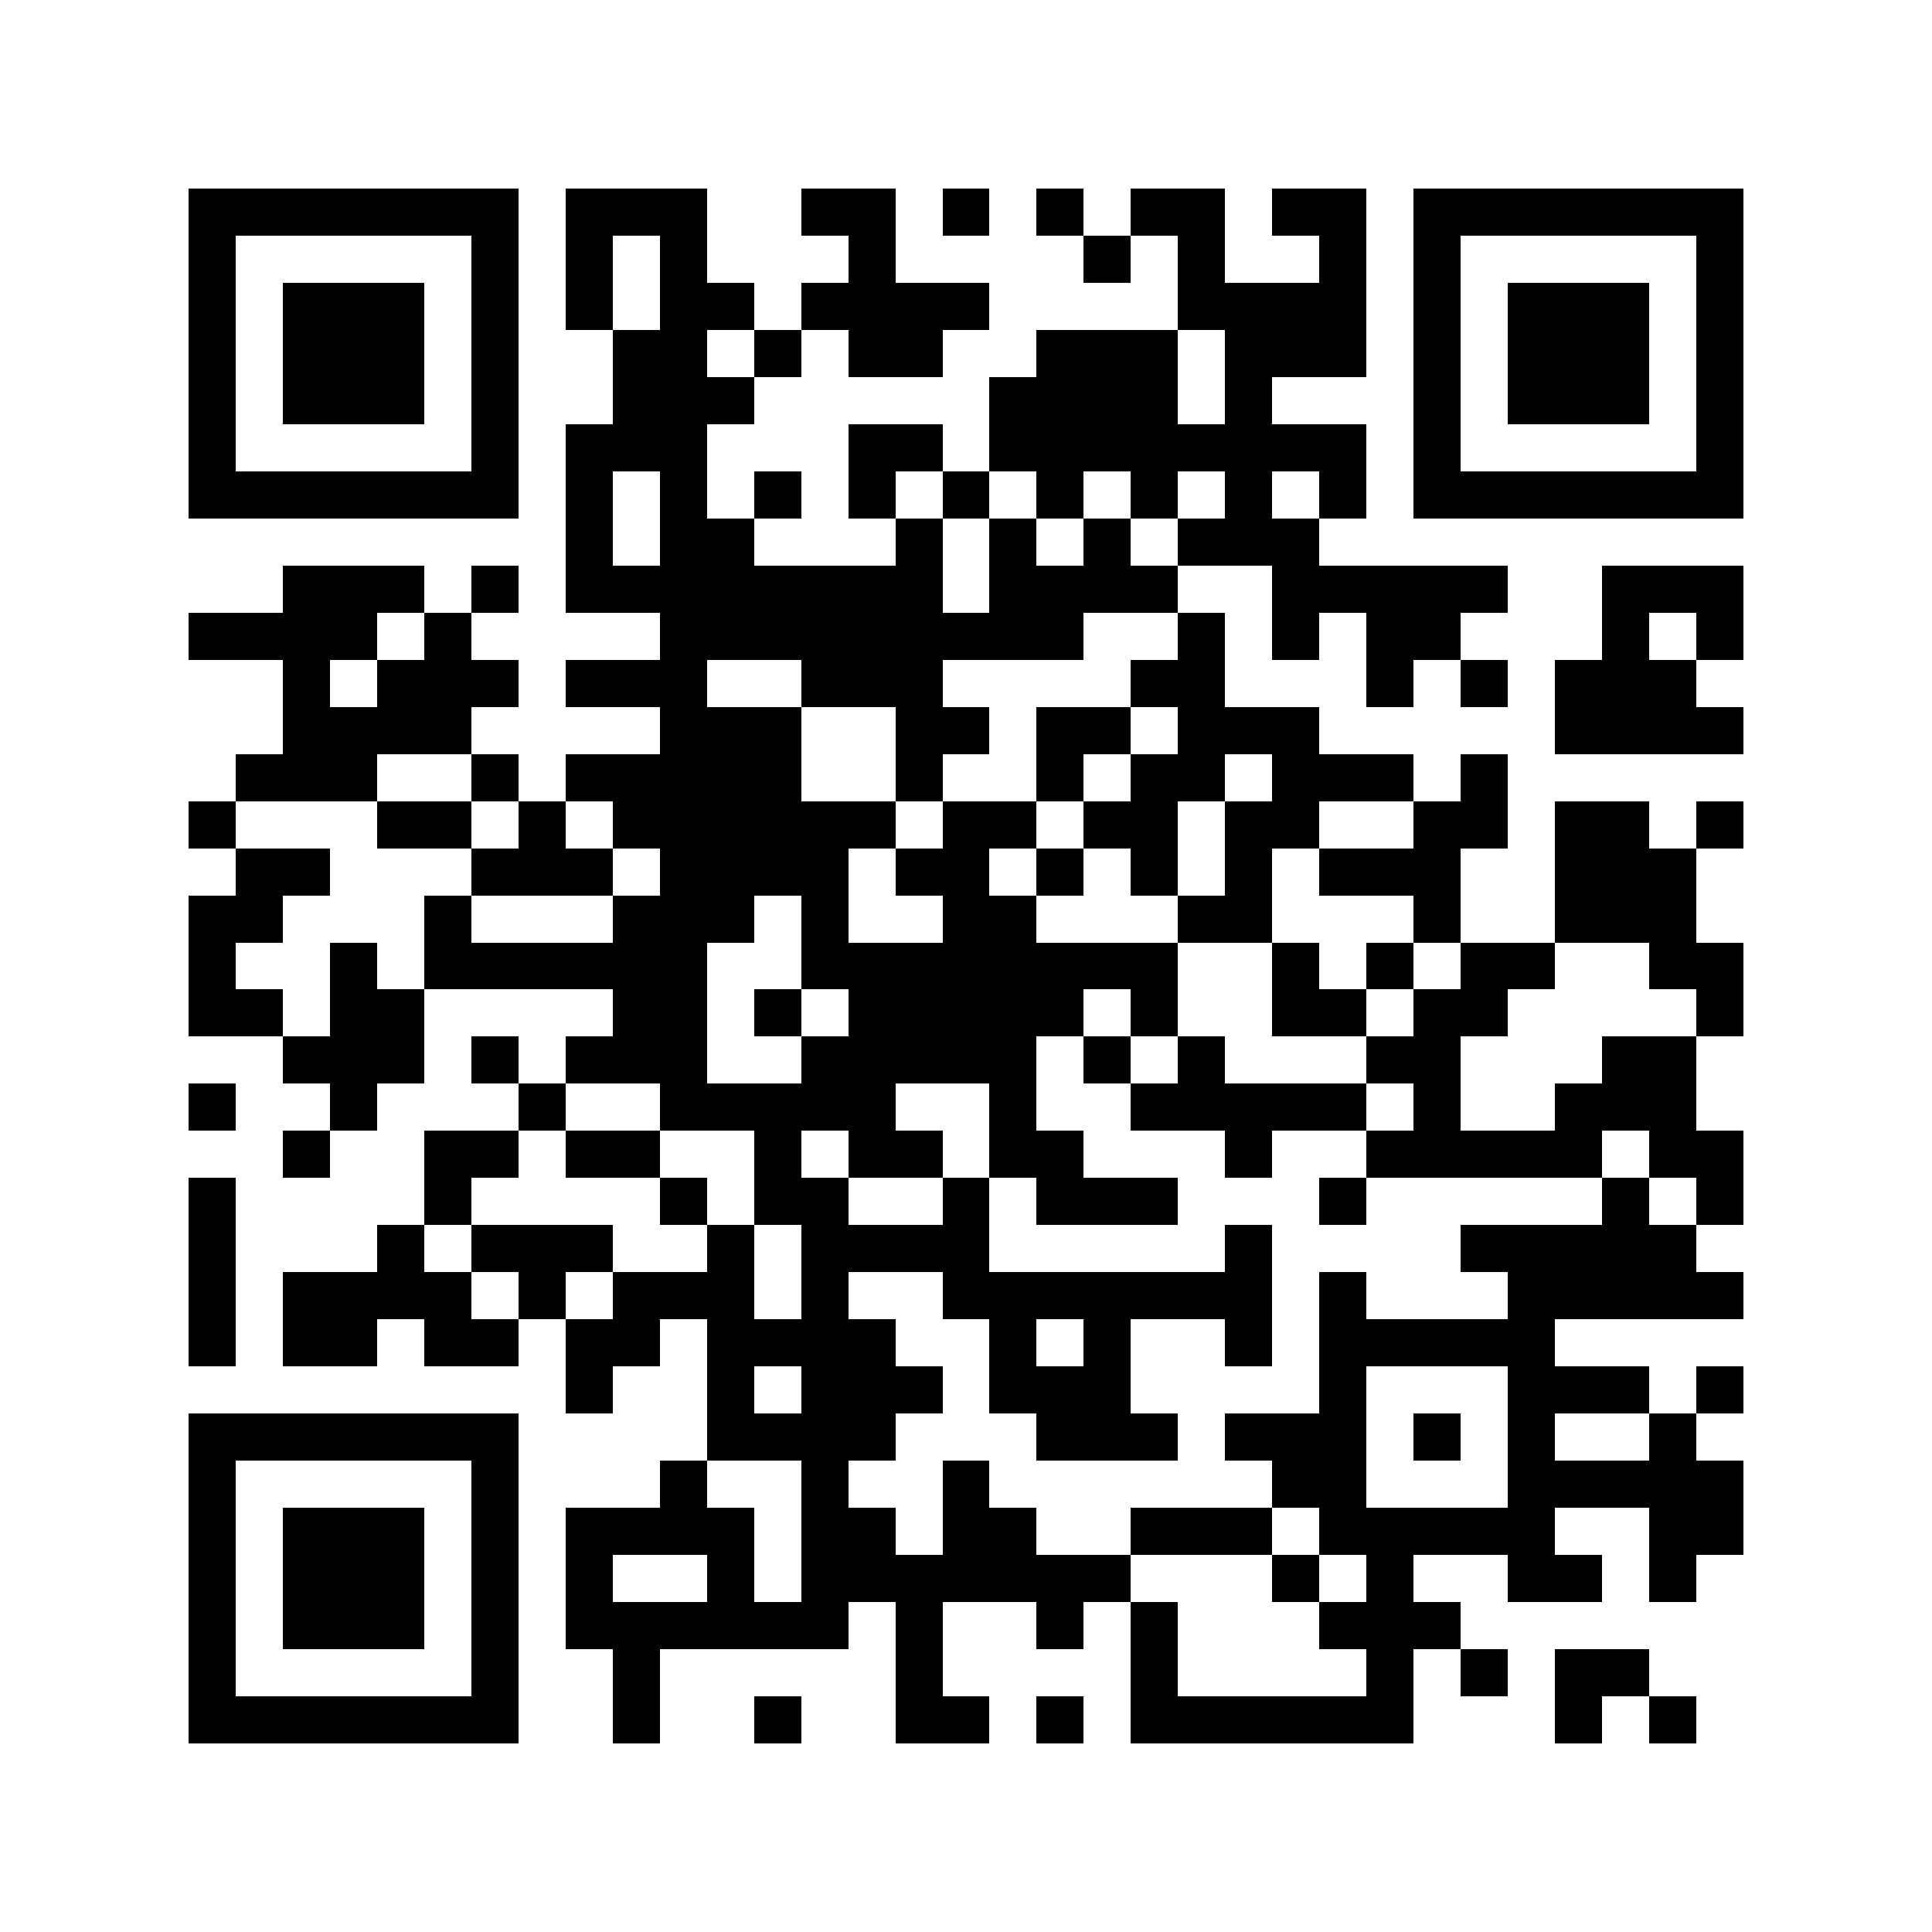
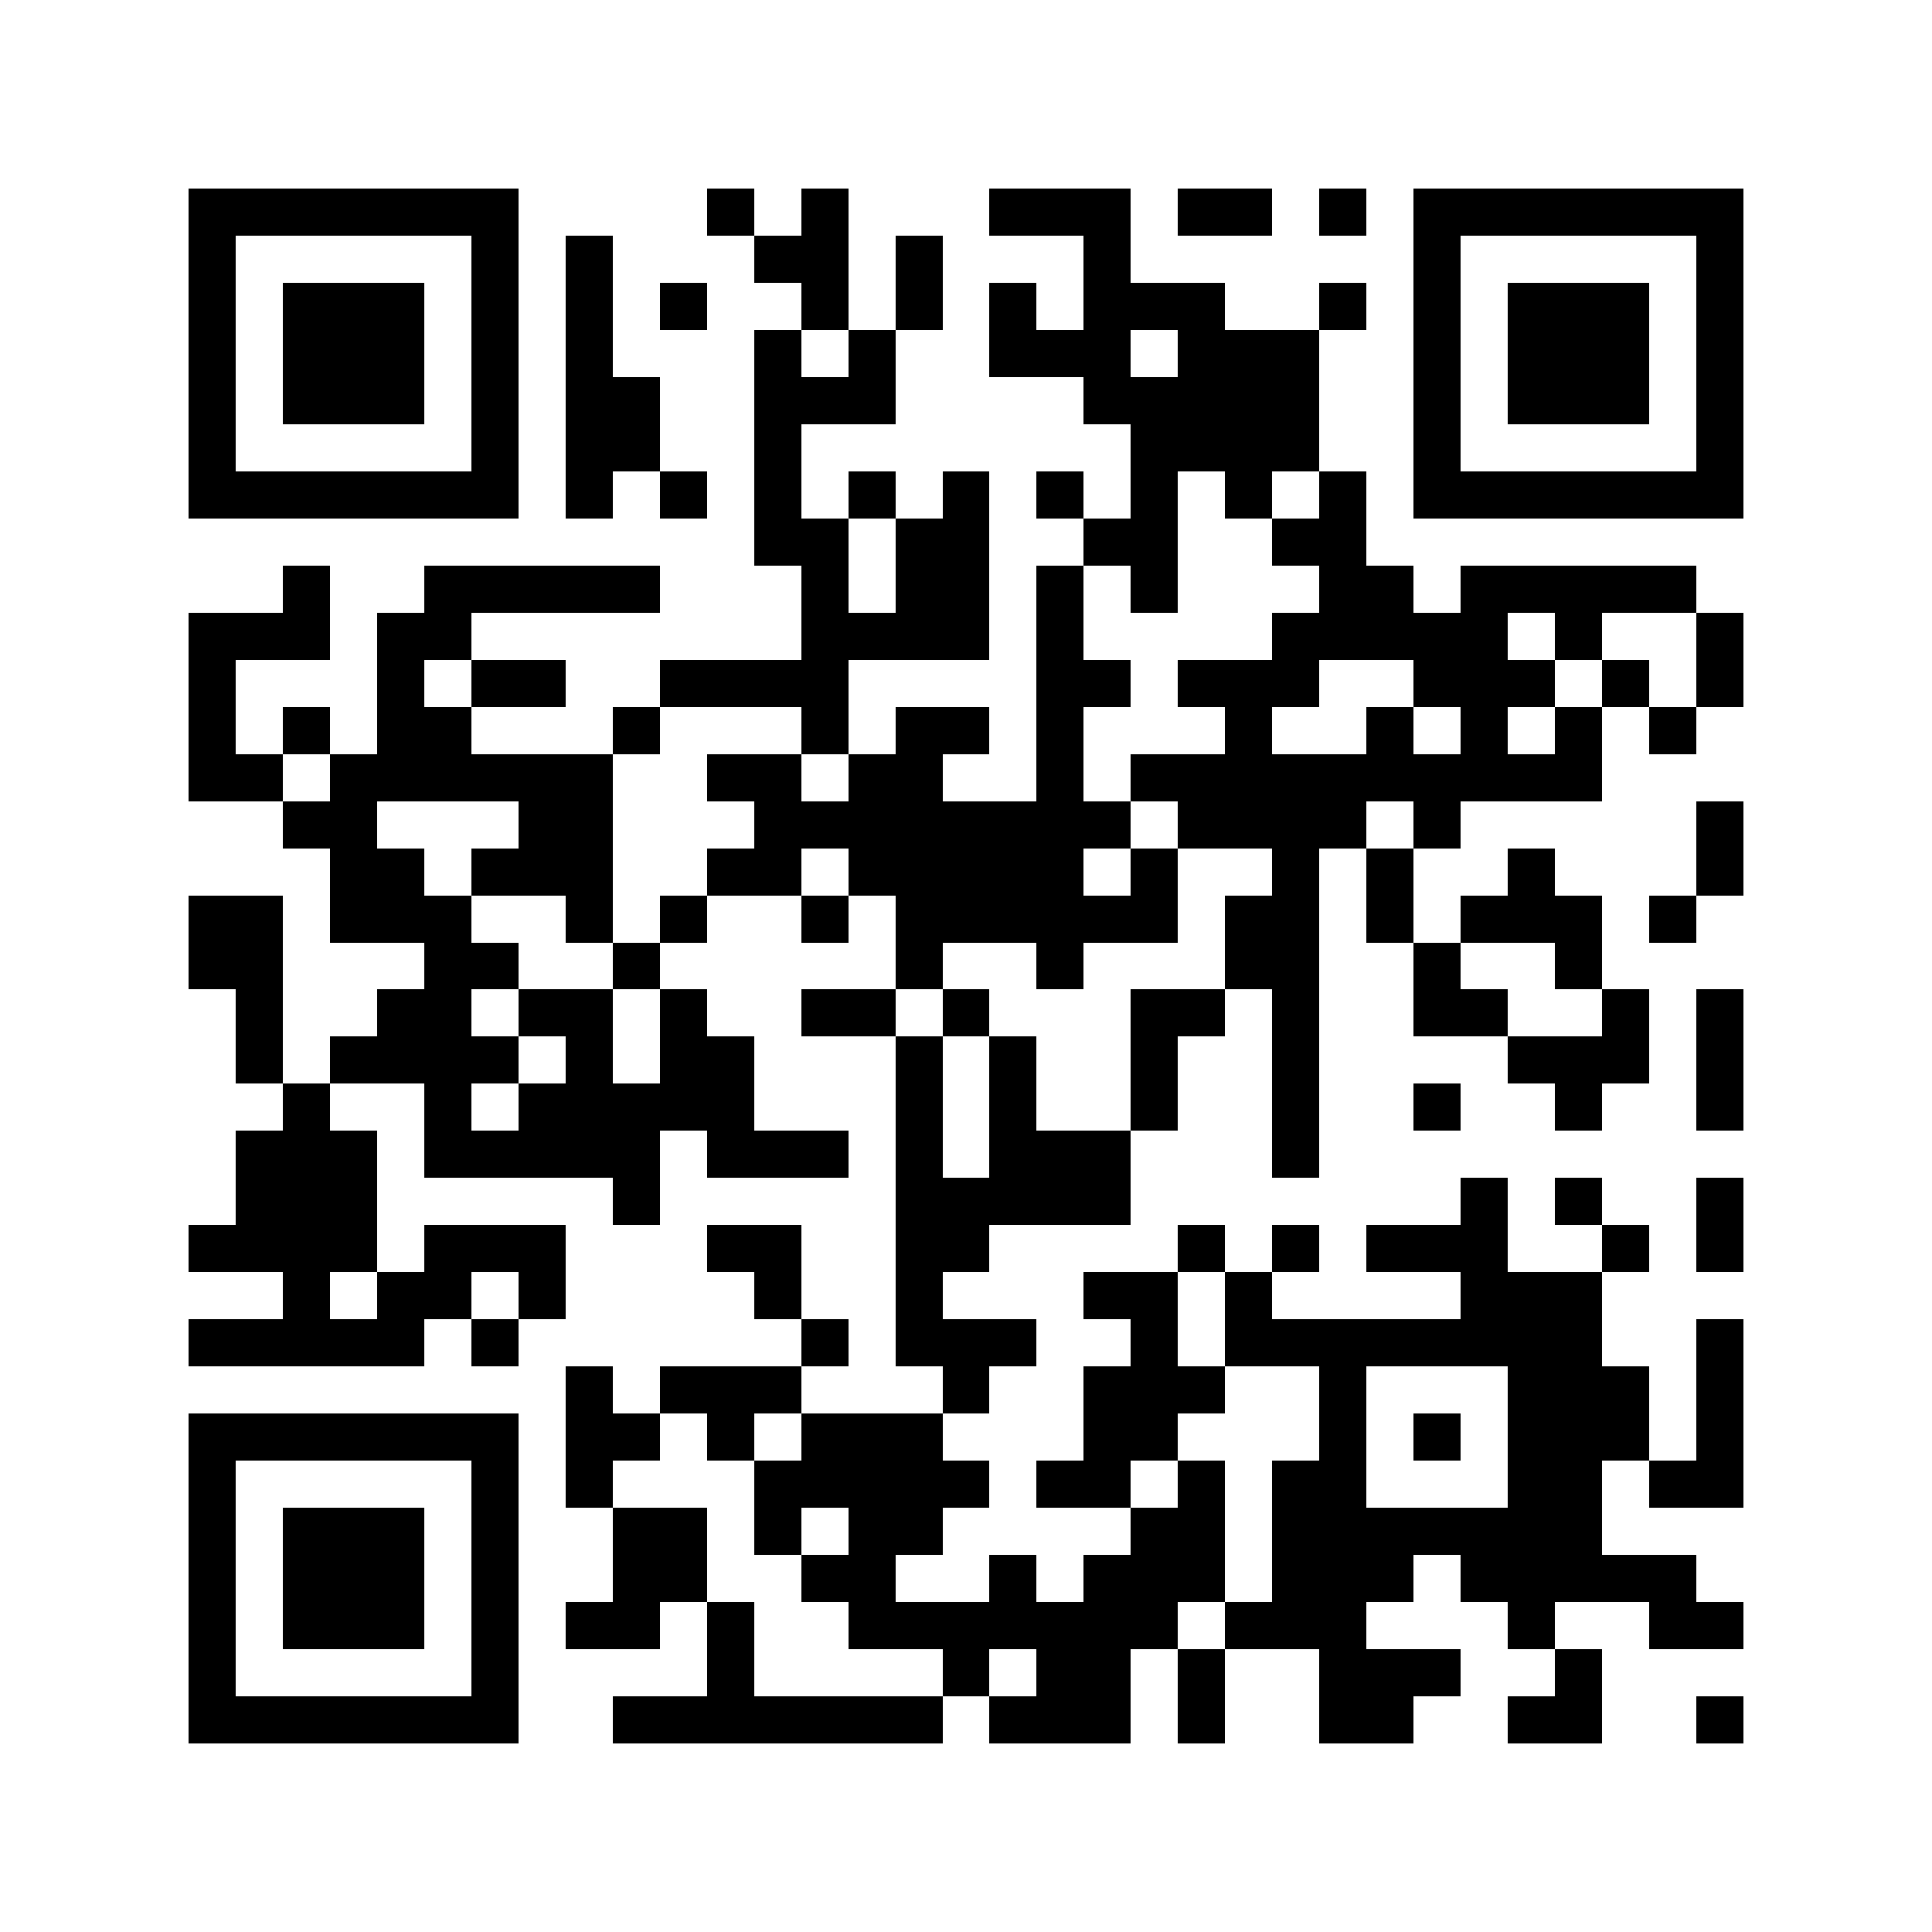
<svg xmlns="http://www.w3.org/2000/svg" viewBox="0 0 41 41" width="410" height="410">
  <rect width="41" height="41" fill="#FFFFFF" />
-   <path fill="#000000" shape-rendering="crispEdges" d="M4 4h7v1h-7zM12 4h3v1h-3zM17 4h2v1h-2zM20 4h1v1h-1zM22 4h1v1h-1zM24 4h2v1h-2zM27 4h2v1h-2zM30 4h7v1h-7zM4 5h1v1h-1zM10 5h1v1h-1zM12 5h1v1h-1zM14 5h1v1h-1zM18 5h1v1h-1zM23 5h1v1h-1zM25 5h1v1h-1zM28 5h1v1h-1zM30 5h1v1h-1zM36 5h1v1h-1zM4 6h1v1h-1zM6 6h3v1h-3zM10 6h1v1h-1zM12 6h1v1h-1zM14 6h2v1h-2zM17 6h4v1h-4zM25 6h4v1h-4zM30 6h1v1h-1zM32 6h3v1h-3zM36 6h1v1h-1zM4 7h1v1h-1zM6 7h3v1h-3zM10 7h1v1h-1zM13 7h2v1h-2zM16 7h1v1h-1zM18 7h2v1h-2zM22 7h3v1h-3zM26 7h3v1h-3zM30 7h1v1h-1zM32 7h3v1h-3zM36 7h1v1h-1zM4 8h1v1h-1zM6 8h3v1h-3zM10 8h1v1h-1zM13 8h3v1h-3zM21 8h4v1h-4zM26 8h1v1h-1zM30 8h1v1h-1zM32 8h3v1h-3zM36 8h1v1h-1zM4 9h1v1h-1zM10 9h1v1h-1zM12 9h3v1h-3zM18 9h2v1h-2zM21 9h8v1h-8zM30 9h1v1h-1zM36 9h1v1h-1zM4 10h7v1h-7zM12 10h1v1h-1zM14 10h1v1h-1zM16 10h1v1h-1zM18 10h1v1h-1zM20 10h1v1h-1zM22 10h1v1h-1zM24 10h1v1h-1zM26 10h1v1h-1zM28 10h1v1h-1zM30 10h7v1h-7zM12 11h1v1h-1zM14 11h2v1h-2zM19 11h1v1h-1zM21 11h1v1h-1zM23 11h1v1h-1zM25 11h3v1h-3zM6 12h3v1h-3zM10 12h1v1h-1zM12 12h8v1h-8zM21 12h4v1h-4zM27 12h5v1h-5zM34 12h3v1h-3zM4 13h4v1h-4zM9 13h1v1h-1zM14 13h9v1h-9zM25 13h1v1h-1zM27 13h1v1h-1zM29 13h2v1h-2zM34 13h1v1h-1zM36 13h1v1h-1zM6 14h1v1h-1zM8 14h3v1h-3zM12 14h3v1h-3zM17 14h3v1h-3zM24 14h2v1h-2zM29 14h1v1h-1zM31 14h1v1h-1zM33 14h3v1h-3zM6 15h4v1h-4zM14 15h3v1h-3zM19 15h2v1h-2zM22 15h2v1h-2zM25 15h3v1h-3zM33 15h4v1h-4zM5 16h3v1h-3zM10 16h1v1h-1zM12 16h5v1h-5zM19 16h1v1h-1zM22 16h1v1h-1zM24 16h2v1h-2zM27 16h3v1h-3zM31 16h1v1h-1zM4 17h1v1h-1zM8 17h2v1h-2zM11 17h1v1h-1zM13 17h6v1h-6zM20 17h2v1h-2zM23 17h2v1h-2zM26 17h2v1h-2zM30 17h2v1h-2zM33 17h2v1h-2zM36 17h1v1h-1zM5 18h2v1h-2zM10 18h3v1h-3zM14 18h4v1h-4zM19 18h2v1h-2zM22 18h1v1h-1zM24 18h1v1h-1zM26 18h1v1h-1zM28 18h3v1h-3zM33 18h3v1h-3zM4 19h2v1h-2zM9 19h1v1h-1zM13 19h3v1h-3zM17 19h1v1h-1zM20 19h2v1h-2zM25 19h2v1h-2zM30 19h1v1h-1zM33 19h3v1h-3zM4 20h1v1h-1zM7 20h1v1h-1zM9 20h6v1h-6zM17 20h8v1h-8zM27 20h1v1h-1zM29 20h1v1h-1zM31 20h2v1h-2zM35 20h2v1h-2zM4 21h2v1h-2zM7 21h2v1h-2zM13 21h2v1h-2zM16 21h1v1h-1zM18 21h5v1h-5zM24 21h1v1h-1zM27 21h2v1h-2zM30 21h2v1h-2zM36 21h1v1h-1zM6 22h3v1h-3zM10 22h1v1h-1zM12 22h3v1h-3zM17 22h5v1h-5zM23 22h1v1h-1zM25 22h1v1h-1zM29 22h2v1h-2zM34 22h2v1h-2zM4 23h1v1h-1zM7 23h1v1h-1zM11 23h1v1h-1zM14 23h5v1h-5zM21 23h1v1h-1zM24 23h5v1h-5zM30 23h1v1h-1zM33 23h3v1h-3zM6 24h1v1h-1zM9 24h2v1h-2zM12 24h2v1h-2zM16 24h1v1h-1zM18 24h2v1h-2zM21 24h2v1h-2zM26 24h1v1h-1zM29 24h5v1h-5zM35 24h2v1h-2zM4 25h1v1h-1zM9 25h1v1h-1zM14 25h1v1h-1zM16 25h2v1h-2zM20 25h1v1h-1zM22 25h3v1h-3zM28 25h1v1h-1zM34 25h1v1h-1zM36 25h1v1h-1zM4 26h1v1h-1zM8 26h1v1h-1zM10 26h3v1h-3zM15 26h1v1h-1zM17 26h4v1h-4zM26 26h1v1h-1zM31 26h5v1h-5zM4 27h1v1h-1zM6 27h4v1h-4zM11 27h1v1h-1zM13 27h3v1h-3zM17 27h1v1h-1zM20 27h7v1h-7zM28 27h1v1h-1zM32 27h5v1h-5zM4 28h1v1h-1zM6 28h2v1h-2zM9 28h2v1h-2zM12 28h2v1h-2zM15 28h4v1h-4zM21 28h1v1h-1zM23 28h1v1h-1zM26 28h1v1h-1zM28 28h5v1h-5zM12 29h1v1h-1zM15 29h1v1h-1zM17 29h3v1h-3zM21 29h3v1h-3zM28 29h1v1h-1zM32 29h3v1h-3zM36 29h1v1h-1zM4 30h7v1h-7zM15 30h4v1h-4zM22 30h3v1h-3zM26 30h3v1h-3zM30 30h1v1h-1zM32 30h1v1h-1zM35 30h1v1h-1zM4 31h1v1h-1zM10 31h1v1h-1zM14 31h1v1h-1zM17 31h1v1h-1zM20 31h1v1h-1zM27 31h2v1h-2zM32 31h5v1h-5zM4 32h1v1h-1zM6 32h3v1h-3zM10 32h1v1h-1zM12 32h4v1h-4zM17 32h2v1h-2zM20 32h2v1h-2zM24 32h3v1h-3zM28 32h5v1h-5zM35 32h2v1h-2zM4 33h1v1h-1zM6 33h3v1h-3zM10 33h1v1h-1zM12 33h1v1h-1zM15 33h1v1h-1zM17 33h7v1h-7zM27 33h1v1h-1zM29 33h1v1h-1zM32 33h2v1h-2zM35 33h1v1h-1zM4 34h1v1h-1zM6 34h3v1h-3zM10 34h1v1h-1zM12 34h6v1h-6zM19 34h1v1h-1zM22 34h1v1h-1zM24 34h1v1h-1zM28 34h3v1h-3zM4 35h1v1h-1zM10 35h1v1h-1zM13 35h1v1h-1zM19 35h1v1h-1zM24 35h1v1h-1zM29 35h1v1h-1zM31 35h1v1h-1zM33 35h2v1h-2zM4 36h7v1h-7zM13 36h1v1h-1zM16 36h1v1h-1zM19 36h2v1h-2zM22 36h1v1h-1zM24 36h6v1h-6zM33 36h1v1h-1zM35 36h1v1h-1z" />
+   <path fill="#000000" shape-rendering="crispEdges" d="M4 4h7v1h-7zM15 4h1v1h-1zM17 4h1v1h-1zM21 4h3v1h-3zM25 4h2v1h-2zM28 4h1v1h-1zM30 4h7v1h-7zM4 5h1v1h-1zM10 5h1v1h-1zM12 5h1v1h-1zM16 5h2v1h-2zM19 5h1v1h-1zM23 5h1v1h-1zM30 5h1v1h-1zM36 5h1v1h-1zM4 6h1v1h-1zM6 6h3v1h-3zM10 6h1v1h-1zM12 6h1v1h-1zM14 6h1v1h-1zM17 6h1v1h-1zM19 6h1v1h-1zM21 6h1v1h-1zM23 6h3v1h-3zM28 6h1v1h-1zM30 6h1v1h-1zM32 6h3v1h-3zM36 6h1v1h-1zM4 7h1v1h-1zM6 7h3v1h-3zM10 7h1v1h-1zM12 7h1v1h-1zM16 7h1v1h-1zM18 7h1v1h-1zM21 7h3v1h-3zM25 7h3v1h-3zM30 7h1v1h-1zM32 7h3v1h-3zM36 7h1v1h-1zM4 8h1v1h-1zM6 8h3v1h-3zM10 8h1v1h-1zM12 8h2v1h-2zM16 8h3v1h-3zM23 8h5v1h-5zM30 8h1v1h-1zM32 8h3v1h-3zM36 8h1v1h-1zM4 9h1v1h-1zM10 9h1v1h-1zM12 9h2v1h-2zM16 9h1v1h-1zM24 9h4v1h-4zM30 9h1v1h-1zM36 9h1v1h-1zM4 10h7v1h-7zM12 10h1v1h-1zM14 10h1v1h-1zM16 10h1v1h-1zM18 10h1v1h-1zM20 10h1v1h-1zM22 10h1v1h-1zM24 10h1v1h-1zM26 10h1v1h-1zM28 10h1v1h-1zM30 10h7v1h-7zM16 11h2v1h-2zM19 11h2v1h-2zM23 11h2v1h-2zM27 11h2v1h-2zM6 12h1v1h-1zM9 12h5v1h-5zM17 12h1v1h-1zM19 12h2v1h-2zM22 12h1v1h-1zM24 12h1v1h-1zM28 12h2v1h-2zM31 12h5v1h-5zM4 13h3v1h-3zM8 13h2v1h-2zM17 13h4v1h-4zM22 13h1v1h-1zM27 13h5v1h-5zM33 13h1v1h-1zM36 13h1v1h-1zM4 14h1v1h-1zM8 14h1v1h-1zM10 14h2v1h-2zM14 14h4v1h-4zM22 14h2v1h-2zM25 14h3v1h-3zM30 14h3v1h-3zM34 14h1v1h-1zM36 14h1v1h-1zM4 15h1v1h-1zM6 15h1v1h-1zM8 15h2v1h-2zM13 15h1v1h-1zM17 15h1v1h-1zM19 15h2v1h-2zM22 15h1v1h-1zM26 15h1v1h-1zM29 15h1v1h-1zM31 15h1v1h-1zM33 15h1v1h-1zM35 15h1v1h-1zM4 16h2v1h-2zM7 16h6v1h-6zM15 16h2v1h-2zM18 16h2v1h-2zM22 16h1v1h-1zM24 16h10v1h-10zM6 17h2v1h-2zM11 17h2v1h-2zM16 17h8v1h-8zM25 17h4v1h-4zM30 17h1v1h-1zM36 17h1v1h-1zM7 18h2v1h-2zM10 18h3v1h-3zM15 18h2v1h-2zM18 18h5v1h-5zM24 18h1v1h-1zM27 18h1v1h-1zM29 18h1v1h-1zM32 18h1v1h-1zM36 18h1v1h-1zM4 19h2v1h-2zM7 19h3v1h-3zM12 19h1v1h-1zM14 19h1v1h-1zM17 19h1v1h-1zM19 19h6v1h-6zM26 19h2v1h-2zM29 19h1v1h-1zM31 19h3v1h-3zM35 19h1v1h-1zM4 20h2v1h-2zM9 20h2v1h-2zM13 20h1v1h-1zM19 20h1v1h-1zM22 20h1v1h-1zM26 20h2v1h-2zM30 20h1v1h-1zM33 20h1v1h-1zM5 21h1v1h-1zM8 21h2v1h-2zM11 21h2v1h-2zM14 21h1v1h-1zM17 21h2v1h-2zM20 21h1v1h-1zM24 21h2v1h-2zM27 21h1v1h-1zM30 21h2v1h-2zM34 21h1v1h-1zM36 21h1v1h-1zM5 22h1v1h-1zM7 22h4v1h-4zM12 22h1v1h-1zM14 22h2v1h-2zM19 22h1v1h-1zM21 22h1v1h-1zM24 22h1v1h-1zM27 22h1v1h-1zM32 22h3v1h-3zM36 22h1v1h-1zM6 23h1v1h-1zM9 23h1v1h-1zM11 23h5v1h-5zM19 23h1v1h-1zM21 23h1v1h-1zM24 23h1v1h-1zM27 23h1v1h-1zM30 23h1v1h-1zM33 23h1v1h-1zM36 23h1v1h-1zM5 24h3v1h-3zM9 24h5v1h-5zM15 24h3v1h-3zM19 24h1v1h-1zM21 24h3v1h-3zM27 24h1v1h-1zM5 25h3v1h-3zM13 25h1v1h-1zM19 25h5v1h-5zM31 25h1v1h-1zM33 25h1v1h-1zM36 25h1v1h-1zM4 26h4v1h-4zM9 26h3v1h-3zM15 26h2v1h-2zM19 26h2v1h-2zM25 26h1v1h-1zM27 26h1v1h-1zM29 26h3v1h-3zM34 26h1v1h-1zM36 26h1v1h-1zM6 27h1v1h-1zM8 27h2v1h-2zM11 27h1v1h-1zM16 27h1v1h-1zM19 27h1v1h-1zM23 27h2v1h-2zM26 27h1v1h-1zM31 27h3v1h-3zM4 28h5v1h-5zM10 28h1v1h-1zM17 28h1v1h-1zM19 28h3v1h-3zM24 28h1v1h-1zM26 28h8v1h-8zM36 28h1v1h-1zM12 29h1v1h-1zM14 29h3v1h-3zM20 29h1v1h-1zM23 29h3v1h-3zM28 29h1v1h-1zM32 29h3v1h-3zM36 29h1v1h-1zM4 30h7v1h-7zM12 30h2v1h-2zM15 30h1v1h-1zM17 30h3v1h-3zM23 30h2v1h-2zM28 30h1v1h-1zM30 30h1v1h-1zM32 30h3v1h-3zM36 30h1v1h-1zM4 31h1v1h-1zM10 31h1v1h-1zM12 31h1v1h-1zM16 31h5v1h-5zM22 31h2v1h-2zM25 31h1v1h-1zM27 31h2v1h-2zM32 31h2v1h-2zM35 31h2v1h-2zM4 32h1v1h-1zM6 32h3v1h-3zM10 32h1v1h-1zM13 32h2v1h-2zM16 32h1v1h-1zM18 32h2v1h-2zM24 32h2v1h-2zM27 32h7v1h-7zM4 33h1v1h-1zM6 33h3v1h-3zM10 33h1v1h-1zM13 33h2v1h-2zM17 33h2v1h-2zM21 33h1v1h-1zM23 33h3v1h-3zM27 33h3v1h-3zM31 33h5v1h-5zM4 34h1v1h-1zM6 34h3v1h-3zM10 34h1v1h-1zM12 34h2v1h-2zM15 34h1v1h-1zM18 34h7v1h-7zM26 34h3v1h-3zM32 34h1v1h-1zM35 34h2v1h-2zM4 35h1v1h-1zM10 35h1v1h-1zM15 35h1v1h-1zM20 35h1v1h-1zM22 35h2v1h-2zM25 35h1v1h-1zM28 35h3v1h-3zM33 35h1v1h-1zM4 36h7v1h-7zM13 36h7v1h-7zM21 36h3v1h-3zM25 36h1v1h-1zM28 36h2v1h-2zM32 36h2v1h-2zM36 36h1v1h-1z" />
</svg>
